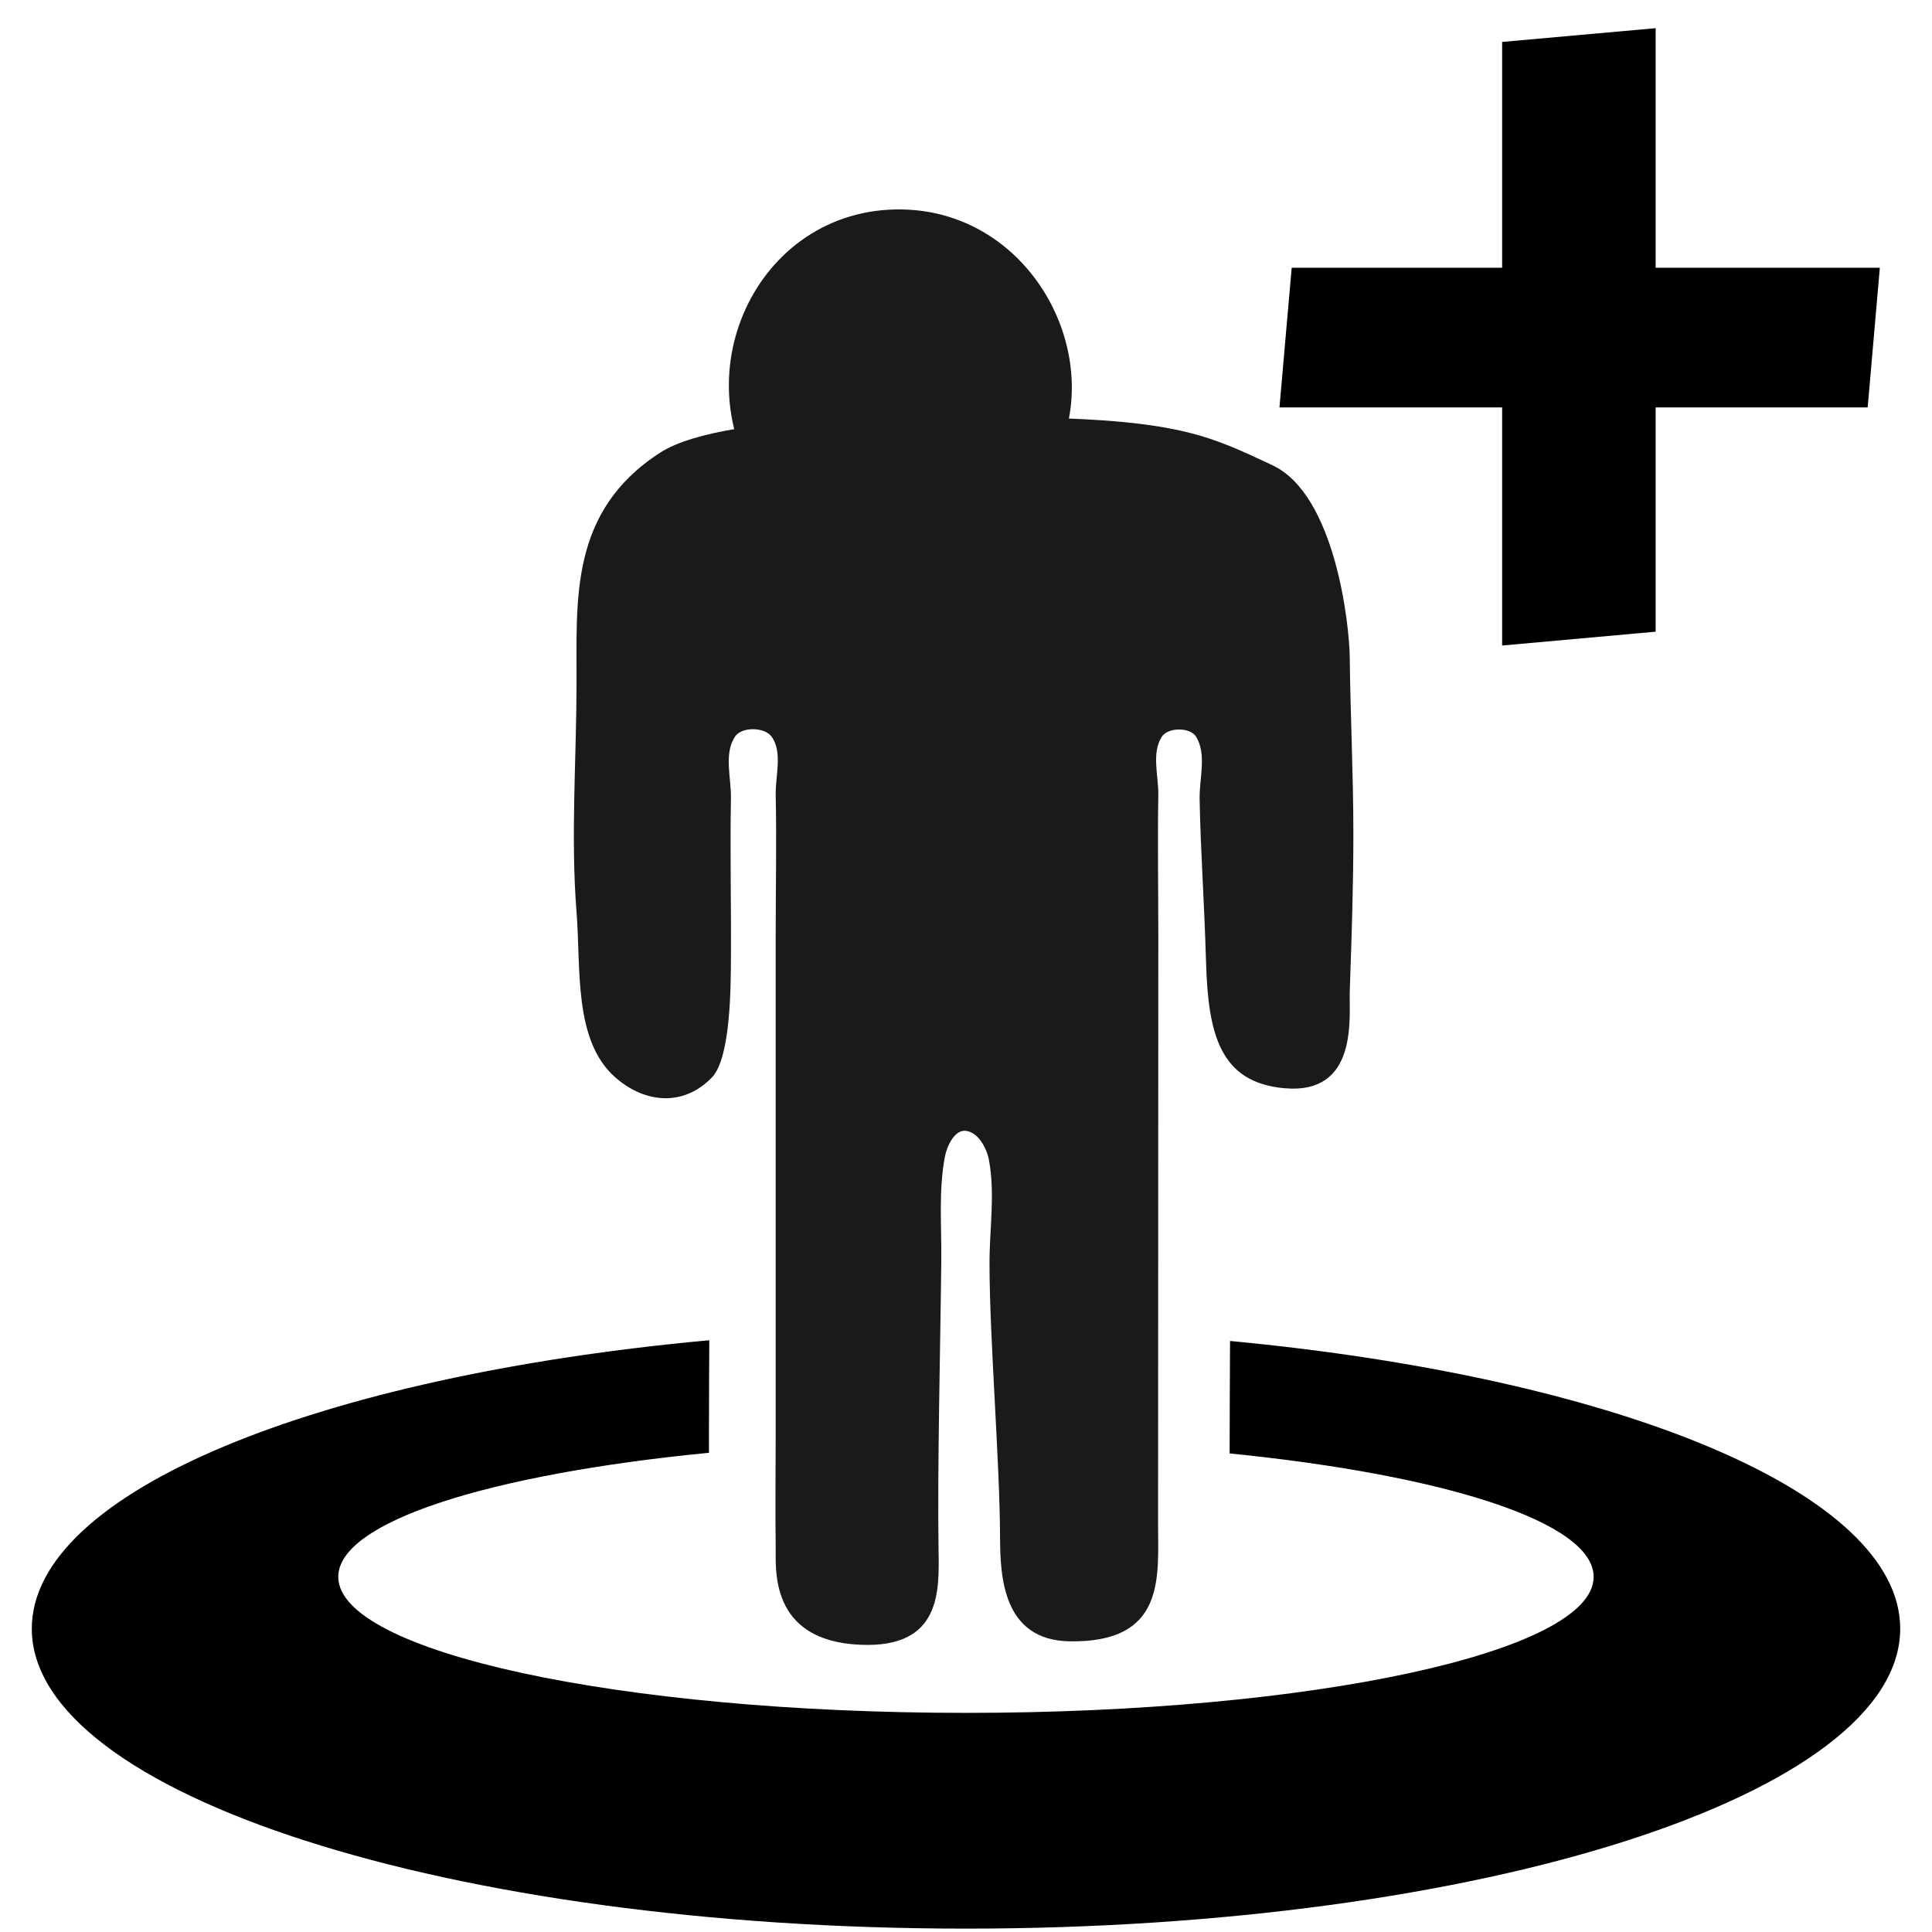
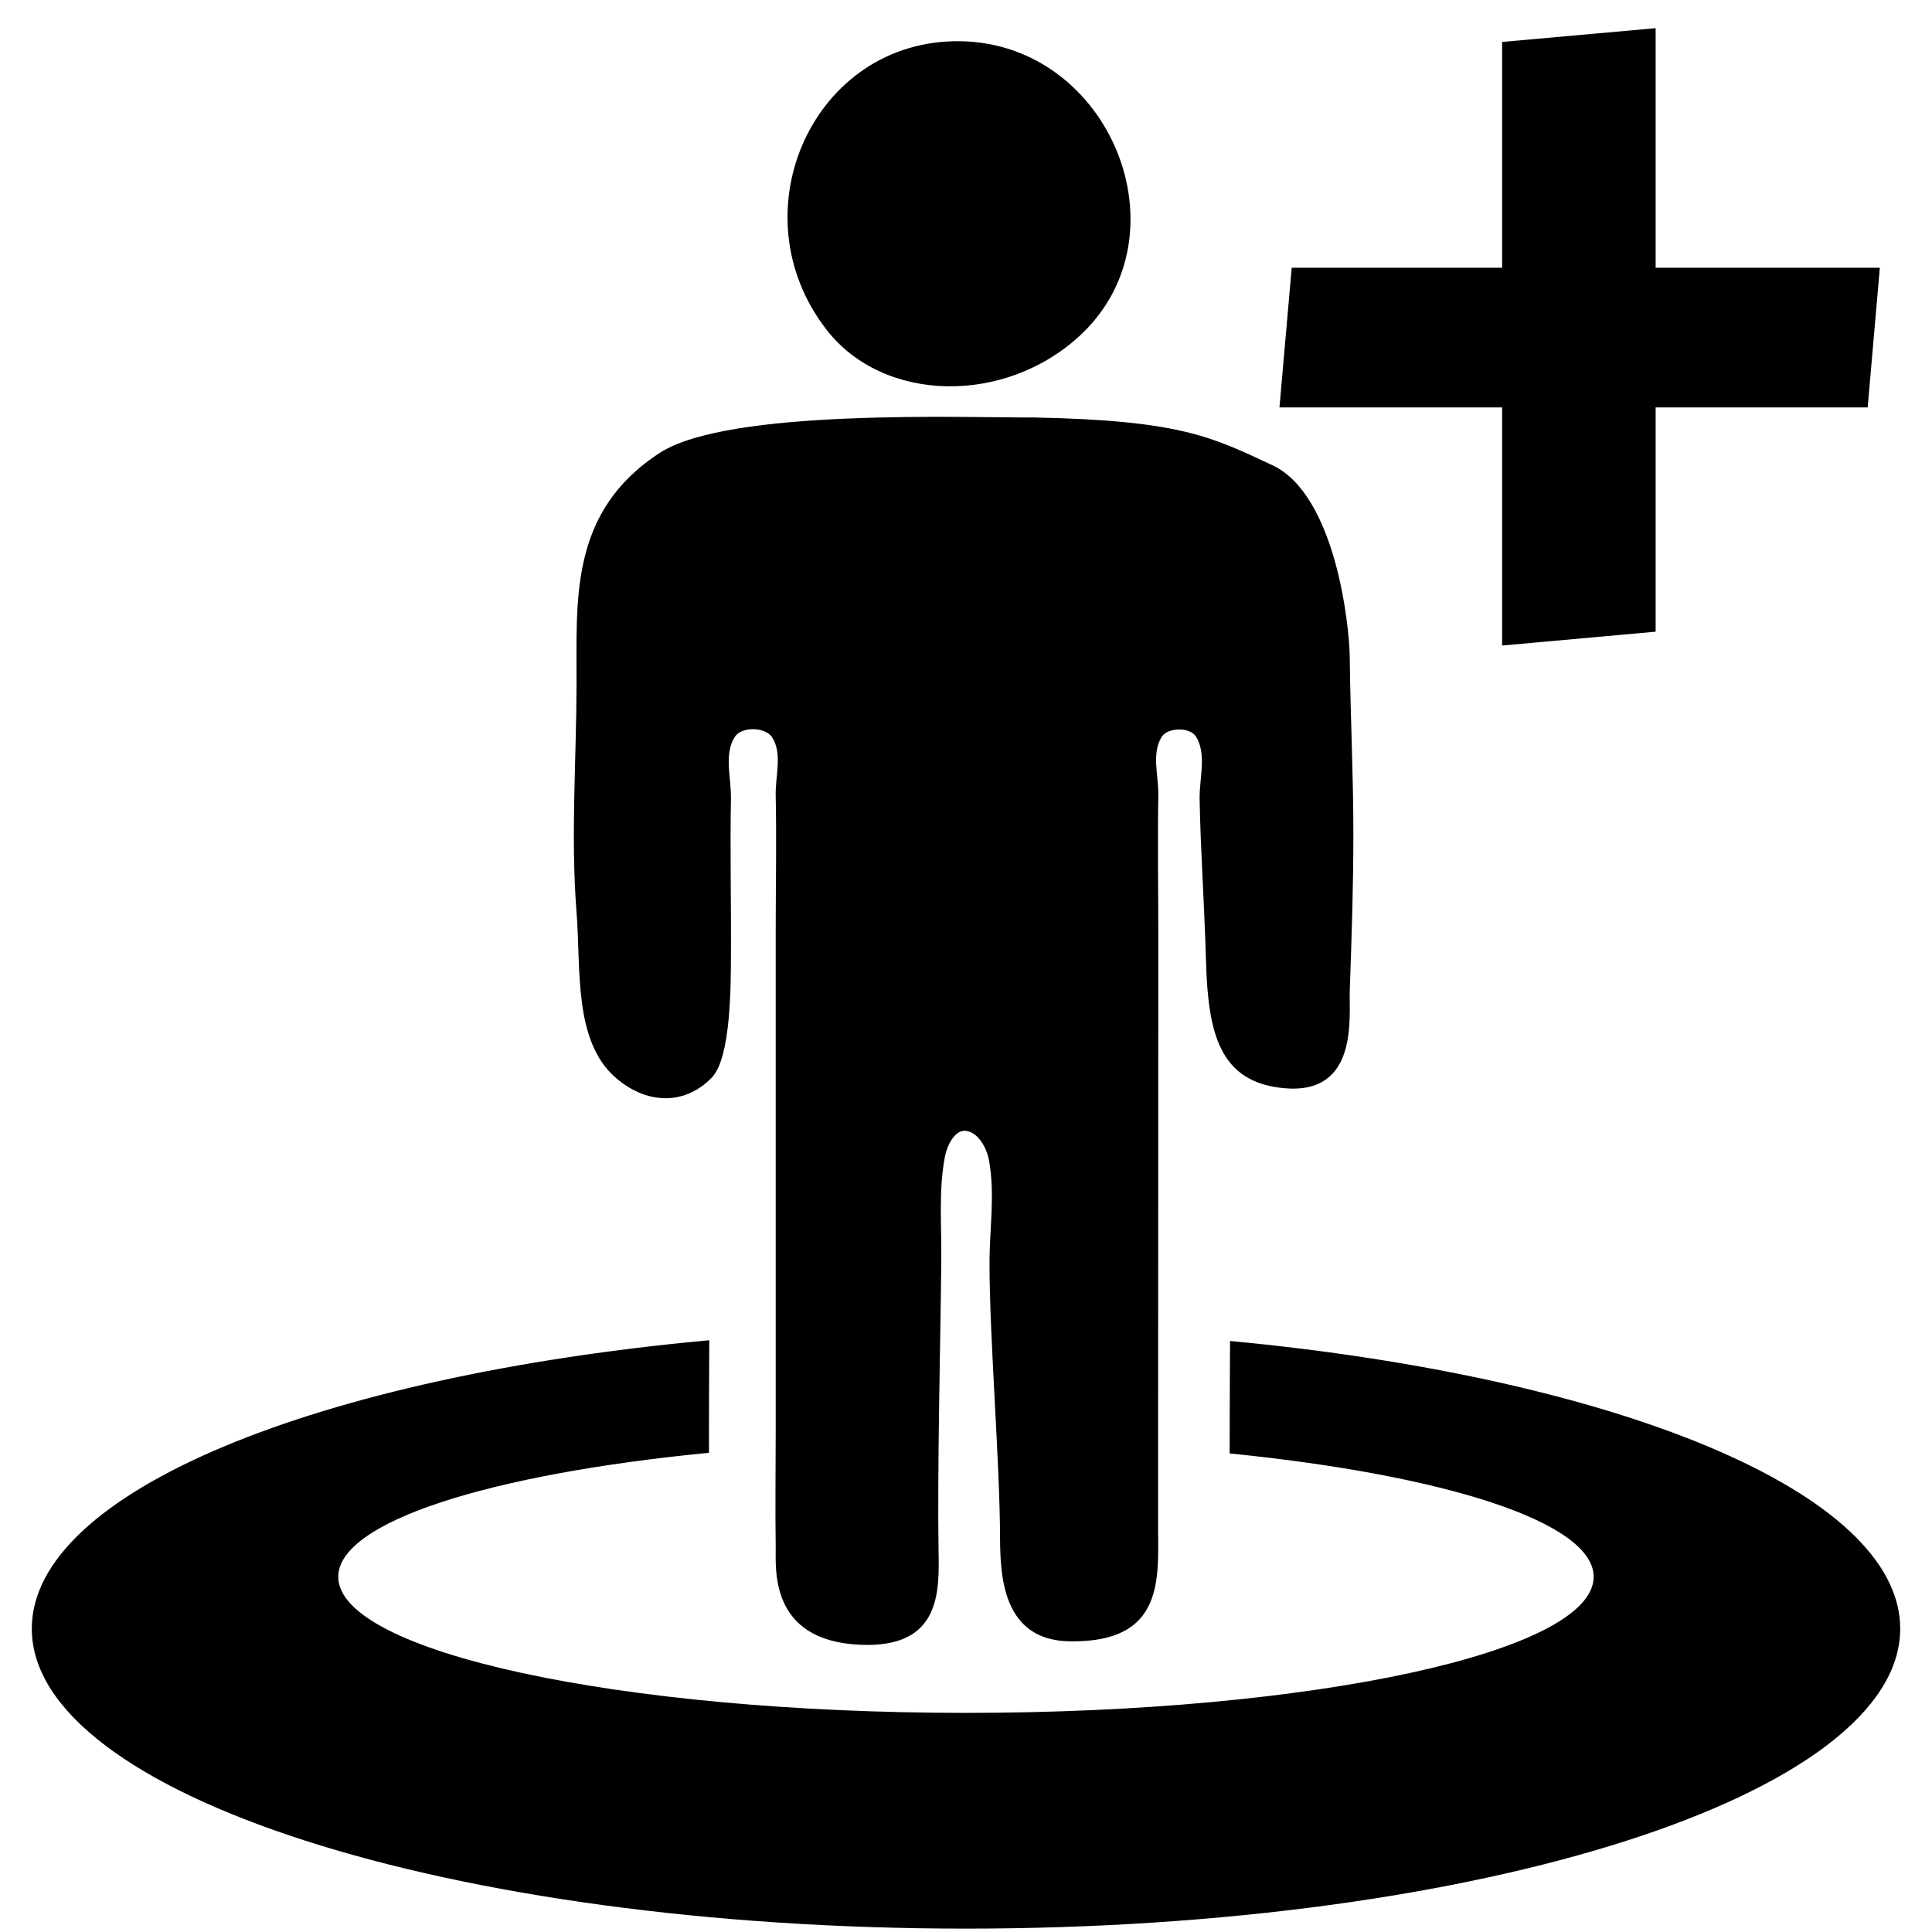
- <svg xmlns="http://www.w3.org/2000/svg" xmlns:ns1="https://boxy-svg.com" viewBox="0 0 24 24" width="24px" height="24px">
-   <defs>
-     <ns1:export>
-       <ns1:file format="svg" path="Emanations.svg" />
-     </ns1:export>
+ <svg xmlns="http://www.w3.org/2000/svg" viewBox="0 0 24 24" width="24px" height="24px" version="1.1" id="svg10">
+   <defs id="defs1">
  </defs>
-   <path d="M 31.443 0.968 L 31.443 -1.771 L 34.877 -2.08 L 34.877 0.968 L 37.731 0.968 L 37.445 4.231 L 34.877 4.231 L 34.877 6.951 L 31.443 7.26 L 31.443 4.231 L 28.606 4.231 L 28.894 0.968 L 31.443 0.968 Z" style="fill: rgb(255, 0, 0);" />
-   <ellipse style="stroke: rgb(0, 0, 0); stroke-width: 0px; fill: rgb(255, 0, 0);" cx="36.329" cy="-6.531" rx="4.906" ry="4.906" />
-   <path d="M 18.66 3.326 L 18.66 0.521 L 20.567 0.35 L 20.567 3.326 L 23.352 3.326 L 23.201 5.061 L 20.567 5.061 L 20.567 7.847 L 18.66 8.019 L 18.66 5.061 L 15.894 5.061 L 16.046 3.326 L 18.66 3.326 Z" style="" />
-   <ellipse style="stroke: rgb(0, 0, 0); stroke-width: 0px;" cx="-16.413" cy="16.558" rx="11.604" ry="3.727" />
-   <ellipse style="stroke: rgb(0, 0, 0); stroke-width: 0px; fill: rgb(255, 255, 255);" cx="-16.413" cy="15.915" rx="7.797" ry="1.69" />
-   <path style="stroke: none; fill: rgb(0, 255, 0);" d="M 42.449 4.758 C 44.452 4.838 45.04 5.105 45.78 5.45 L 45.794 5.458 L 45.798 5.46 C 46.359 5.813 46.804 6.575 46.981 7.16 C 47.137 7.735 47.198 8.352 47.202 8.586 C 47.209 9.297 47.244 10.029 47.244 10.778 C 47.244 11.449 47.227 12.032 47.201 12.783 C 47.195 12.905 47.198 13.362 47.092 13.769 L 47.091 13.772 L 47.09 13.774 L 47.089 13.777 L 47.089 13.779 L 47.088 13.782 L 47.087 13.785 C 46.999 14.012 45.79 14.812 45.434 14.803 L 45.41 14.8 L 45.4 14.798 C 45.08 14.729 44.849 14.983 44.84 15.586 C 44.82 16.795 44.82 18.309 44.82 19.374 C 44.82 19.693 44.8 20.257 44.641 20.702 L 44.633 20.72 L 44.63 20.726 C 44.501 20.966 43.199 21.244 42.81 21.247 C 42.487 21.22 40.551 21.293 40.21 21.29 L 40.208 21.29 L 40.205 21.289 L 40.203 21.289 L 40.198 21.289 L 40.196 21.289 L 40.193 21.289 L 40.19 21.289 L 40.189 21.288 L 40.184 21.288 L 40.181 21.287 L 40.176 21.287 L 40.174 21.286 C 39.37 21.162 38.749 21.08 38.524 20.676 L 38.514 20.652 L 38.509 20.643 C 38.358 20.207 38.355 19.76 38.352 19.655 C 38.346 19.171 38.352 18.694 38.352 18.229 C 38.352 17.191 38.369 16.059 38.35 15.237 C 38.347 15.025 38.124 14.794 37.852 14.84 C 37.348 14.887 35.936 12.47 35.882 11.829 C 35.807 10.825 35.876 9.846 35.879 8.935 C 35.881 8.424 35.871 7.774 35.999 7.168 C 36.165 6.552 36.632 5.823 37.324 5.324 L 37.327 5.323 L 37.328 5.321 L 37.33 5.319 L 37.332 5.319 C 37.928 4.983 39.093 4.815 40.083 4.772 C 40.576 4.752 41.07 4.748 41.48 4.752 C 41.687 4.752 41.875 4.754 42.035 4.755 C 42.115 4.756 42.186 4.757 42.251 4.758 C 42.315 4.758 42.427 4.758 42.427 4.758" />
-   <g>
-     <path style="fill: rgb(25, 27, 25); stroke: none; transform-origin: 41.497px 2.989px;" d="M 41.043 0.877 C 39.261 1.242 38.771 3.551 40.189 4.733 C 41.082 5.478 42.573 5.169 43.293 4.11 C 44.317 2.601 42.858 0.505 41.043 0.877" transform="matrix(0.976529, 0.215385, -0.215385, 0.976529, 0, 0)" />
-     <path style="fill: rgb(25, 27, 25); stroke: none;" d="M 42.391 5.581 C 44.218 5.617 44.603 5.826 45.35 6.174 C 46.133 6.541 46.307 8.16 46.311 8.559 C 46.319 9.287 46.356 10.014 46.356 10.744 C 46.356 11.399 46.337 11.962 46.311 12.713 C 46.301 13.029 46.424 13.999 45.494 13.913 C 44.696 13.839 44.552 13.236 44.526 12.348 C 44.499 11.474 44.458 10.972 44.446 10.315 C 44.443 10.059 44.536 9.765 44.402 9.546 C 44.329 9.427 44.054 9.428 43.977 9.546 C 43.845 9.751 43.937 10.03 43.933 10.273 C 43.923 10.857 43.933 11.442 43.933 12.028 C 43.933 14.154 43.93 17.212 43.93 19.338 C 43.93 19.988 44.026 20.807 42.824 20.784 C 42 20.767 41.97 19.973 41.967 19.502 C 41.965 18.559 41.837 17.039 41.836 16.095 C 41.835 15.667 41.907 15.232 41.83 14.811 C 41.803 14.656 41.693 14.455 41.536 14.442 C 41.399 14.432 41.306 14.634 41.281 14.768 C 41.202 15.19 41.242 15.623 41.237 16.053 C 41.227 17.052 41.187 18.649 41.203 19.648 C 41.211 20.152 41.243 20.871 40.233 20.827 C 39.086 20.779 39.185 19.864 39.18 19.606 C 39.173 19.136 39.18 18.665 39.18 18.194 C 39.18 16.124 39.18 14.054 39.18 11.986 C 39.18 11.414 39.192 10.843 39.18 10.273 C 39.175 10.031 39.268 9.747 39.131 9.548 C 39.042 9.424 38.758 9.42 38.674 9.546 C 38.533 9.76 38.629 10.059 38.624 10.315 C 38.612 10.972 38.628 11.628 38.624 12.284 C 38.622 12.626 38.625 13.532 38.388 13.779 C 38.042 14.139 37.562 14.108 37.188 13.779 C 36.665 13.32 36.762 12.423 36.706 11.728 C 36.632 10.789 36.704 9.844 36.706 8.902 C 36.71 7.852 36.609 6.753 37.743 6.019 C 38.605 5.463 41.586 5.587 42.391 5.581" />
-   </g>
-   <path d="M 53.15 20.614 C 53.15 22.671 47.953 24.34 41.545 24.34 C 35.137 24.34 29.94 22.671 29.94 20.614 C 29.94 18.557 35.137 16.889 41.545 16.889 C 47.953 16.889 53.15 18.557 53.15 20.614 Z M 41.545 18.281 C 37.239 18.281 33.747 19.037 33.747 19.97 C 33.747 20.903 37.239 21.66 41.545 21.66 C 45.851 21.66 49.342 20.903 49.342 19.97 C 49.342 19.037 45.851 18.281 41.545 18.281 Z" style="stroke: rgb(0, 0, 0); stroke-width: 0px;" />
-   <g transform="matrix(0.176248, 0, 0, 0.176248, 32.27768, -10.58187)" style="">
-     <g>
-       <path d="M43.454,18.443h-2.437c-0.453-1.766-1.16-3.42-2.082-4.933l1.752-1.756c0.473-0.473,0.733-1.104,0.733-1.774 c0-0.669-0.262-1.301-0.733-1.773l-2.92-2.917c-0.947-0.948-2.602-0.947-3.545-0.001l-1.826,1.815 C30.9,6.232,29.296,5.56,27.529,5.128V2.52c0-1.383-1.105-2.52-2.488-2.52h-4.128c-1.383,0-2.471,1.137-2.471,2.52v2.607 c-1.766,0.431-3.38,1.104-4.878,1.977l-1.825-1.815c-0.946-0.948-2.602-0.947-3.551-0.001L5.27,8.205 C4.802,8.672,4.535,9.318,4.535,9.978c0,0.669,0.259,1.299,0.733,1.772l1.752,1.76c-0.921,1.513-1.629,3.167-2.081,4.933H2.501 C1.117,18.443,0,19.555,0,20.935v4.125c0,1.384,1.117,2.471,2.501,2.471h2.438c0.452,1.766,1.159,3.43,2.079,4.943l-1.752,1.763 c-0.474,0.473-0.734,1.106-0.734,1.776s0.261,1.303,0.734,1.776l2.92,2.919c0.474,0.473,1.103,0.733,1.772,0.733 s1.299-0.261,1.773-0.733l1.833-1.816c1.498,0.873,3.112,1.545,4.878,1.978v2.604c0,1.383,1.088,2.498,2.471,2.498h4.128 c1.383,0,2.488-1.115,2.488-2.498v-2.605c1.767-0.432,3.371-1.104,4.869-1.977l1.817,1.812c0.474,0.475,1.104,0.735,1.775,0.735 c0.67,0,1.301-0.261,1.774-0.733l2.92-2.917c0.473-0.472,0.732-1.103,0.734-1.772c0-0.67-0.262-1.299-0.734-1.773l-1.75-1.77 c0.92-1.514,1.627-3.179,2.08-4.943h2.438c1.383,0,2.52-1.087,2.52-2.471v-4.125C45.973,19.555,44.837,18.443,43.454,18.443z M22.976,30.85c-4.378,0-7.928-3.517-7.928-7.852c0-4.338,3.55-7.85,7.928-7.85c4.379,0,7.931,3.512,7.931,7.85 C30.906,27.334,27.355,30.85,22.976,30.85z" />
-     </g>
-   </g>
-   <path style="fill: rgb(25, 27, 25); stroke: none; transform-origin: 11.953px 2.24px;" d="M 11.499 0.128 C 9.717 0.493 9.227 2.802 10.645 3.984 C 11.538 4.729 13.029 4.42 13.749 3.361 C 14.773 1.852 13.314 -0.244 11.499 0.128" transform="matrix(0.976529, 0.215385, -0.215385, 0.976529, 0, 0)" />
-   <path style="fill: rgb(25, 27, 25); stroke: none;" d="M 12.847 5.186 C 14.674 5.222 15.059 5.431 15.806 5.779 C 16.589 6.146 16.763 7.765 16.767 8.164 C 16.775 8.892 16.812 9.619 16.812 10.349 C 16.812 11.004 16.793 11.567 16.767 12.318 C 16.757 12.634 16.88 13.604 15.95 13.518 C 15.152 13.444 15.008 12.841 14.982 11.953 C 14.955 11.079 14.914 10.577 14.902 9.92 C 14.899 9.664 14.992 9.37 14.858 9.151 C 14.785 9.032 14.51 9.033 14.433 9.151 C 14.301 9.356 14.393 9.635 14.389 9.878 C 14.379 10.462 14.389 11.047 14.389 11.633 C 14.389 13.759 14.386 16.817 14.386 18.943 C 14.386 19.593 14.482 20.412 13.28 20.389 C 12.456 20.372 12.426 19.578 12.423 19.107 C 12.421 18.164 12.293 16.644 12.292 15.7 C 12.291 15.272 12.363 14.837 12.286 14.416 C 12.259 14.261 12.149 14.06 11.992 14.047 C 11.855 14.037 11.762 14.239 11.737 14.373 C 11.658 14.795 11.698 15.228 11.693 15.658 C 11.683 16.657 11.643 18.254 11.659 19.253 C 11.667 19.757 11.699 20.476 10.689 20.432 C 9.542 20.384 9.641 19.469 9.636 19.211 C 9.629 18.741 9.636 18.27 9.636 17.799 C 9.636 15.729 9.636 13.659 9.636 11.591 C 9.636 11.019 9.648 10.448 9.636 9.878 C 9.631 9.636 9.724 9.352 9.587 9.153 C 9.498 9.029 9.214 9.025 9.13 9.151 C 8.989 9.365 9.085 9.664 9.08 9.92 C 9.068 10.577 9.084 11.233 9.08 11.889 C 9.078 12.231 9.081 13.137 8.844 13.384 C 8.498 13.744 8.018 13.713 7.644 13.384 C 7.121 12.925 7.218 12.028 7.162 11.333 C 7.088 10.394 7.16 9.449 7.162 8.507 C 7.166 7.457 7.065 6.358 8.199 5.624 C 9.061 5.068 12.042 5.192 12.847 5.186" />
-   <path d="M 23.605 20.232 C 23.605 22.289 18.408 23.958 12 23.958 C 5.592 23.958 0.395 22.289 0.395 20.232 C 0.395 18.53 3.953 17.094 8.811 16.649 C 8.809 17.047 8.807 17.454 8.807 17.847 C 8.807 17.913 8.807 17.98 8.807 18.047 C 6.092 18.311 4.202 18.902 4.202 19.588 C 4.202 20.521 7.694 21.278 12 21.278 C 16.306 21.278 19.797 20.521 19.797 19.588 C 19.797 18.908 17.945 18.323 15.275 18.055 C 15.276 17.609 15.277 17.132 15.28 16.658 C 20.091 17.112 23.605 18.541 23.605 20.232 Z" style="stroke: rgb(0, 0, 0); stroke-width: 0px;" />
+   <path d="M 18.66 3.326 L 18.66 0.521 L 20.567 0.35 L 20.567 3.326 L 23.352 3.326 L 23.201 5.061 L 20.567 5.061 L 20.567 7.847 L 18.66 8.019 L 18.66 5.061 L 15.894 5.061 L 16.046 3.326 L 18.66 3.326 Z" id="path2" style="" />
+   <path style="fill:#000000;stroke:none;fill-opacity:1" d="m 11.93,0.512 c -1.819,-0.027 -2.795,2.122 -1.664,3.582 0.712,0.92 2.234,0.939 3.165,0.06 1.325,-1.253 0.352,-3.614 -1.501,-3.642" id="path8" />
+   <path style="fill:#000000;stroke:none;fill-opacity:1" d="M 12.847 5.186 C 14.674 5.222 15.059 5.431 15.806 5.779 C 16.589 6.146 16.763 7.765 16.767 8.164 C 16.775 8.892 16.812 9.619 16.812 10.349 C 16.812 11.004 16.793 11.567 16.767 12.318 C 16.757 12.634 16.88 13.604 15.95 13.518 C 15.152 13.444 15.008 12.841 14.982 11.953 C 14.955 11.079 14.914 10.577 14.902 9.92 C 14.899 9.664 14.992 9.37 14.858 9.151 C 14.785 9.032 14.51 9.033 14.433 9.151 C 14.301 9.356 14.393 9.635 14.389 9.878 C 14.379 10.462 14.389 11.047 14.389 11.633 C 14.389 13.759 14.386 16.817 14.386 18.943 C 14.386 19.593 14.482 20.412 13.28 20.389 C 12.456 20.372 12.426 19.578 12.423 19.107 C 12.421 18.164 12.293 16.644 12.292 15.7 C 12.291 15.272 12.363 14.837 12.286 14.416 C 12.259 14.261 12.149 14.06 11.992 14.047 C 11.855 14.037 11.762 14.239 11.737 14.373 C 11.658 14.795 11.698 15.228 11.693 15.658 C 11.683 16.657 11.643 18.254 11.659 19.253 C 11.667 19.757 11.699 20.476 10.689 20.432 C 9.542 20.384 9.641 19.469 9.636 19.211 C 9.629 18.741 9.636 18.27 9.636 17.799 C 9.636 15.729 9.636 13.659 9.636 11.591 C 9.636 11.019 9.648 10.448 9.636 9.878 C 9.631 9.636 9.724 9.352 9.587 9.153 C 9.498 9.029 9.214 9.025 9.13 9.151 C 8.989 9.365 9.085 9.664 9.08 9.92 C 9.068 10.577 9.084 11.233 9.08 11.889 C 9.078 12.231 9.081 13.137 8.844 13.384 C 8.498 13.744 8.018 13.713 7.644 13.384 C 7.121 12.925 7.218 12.028 7.162 11.333 C 7.088 10.394 7.16 9.449 7.162 8.507 C 7.166 7.457 7.065 6.358 8.199 5.624 C 9.061 5.068 12.042 5.192 12.847 5.186" id="path9" />
+   <path d="M 23.605 20.232 C 23.605 22.289 18.408 23.958 12 23.958 C 5.592 23.958 0.395 22.289 0.395 20.232 C 0.395 18.53 3.953 17.094 8.811 16.649 C 8.809 17.047 8.807 17.454 8.807 17.847 C 8.807 17.913 8.807 17.98 8.807 18.047 C 6.092 18.311 4.202 18.902 4.202 19.588 C 4.202 20.521 7.694 21.278 12 21.278 C 16.306 21.278 19.797 20.521 19.797 19.588 C 19.797 18.908 17.945 18.323 15.275 18.055 C 15.276 17.609 15.277 17.132 15.28 16.658 C 20.091 17.112 23.605 18.541 23.605 20.232 Z" style="stroke: rgb(0, 0, 0); stroke-width: 0px;" id="path10" />
</svg>
